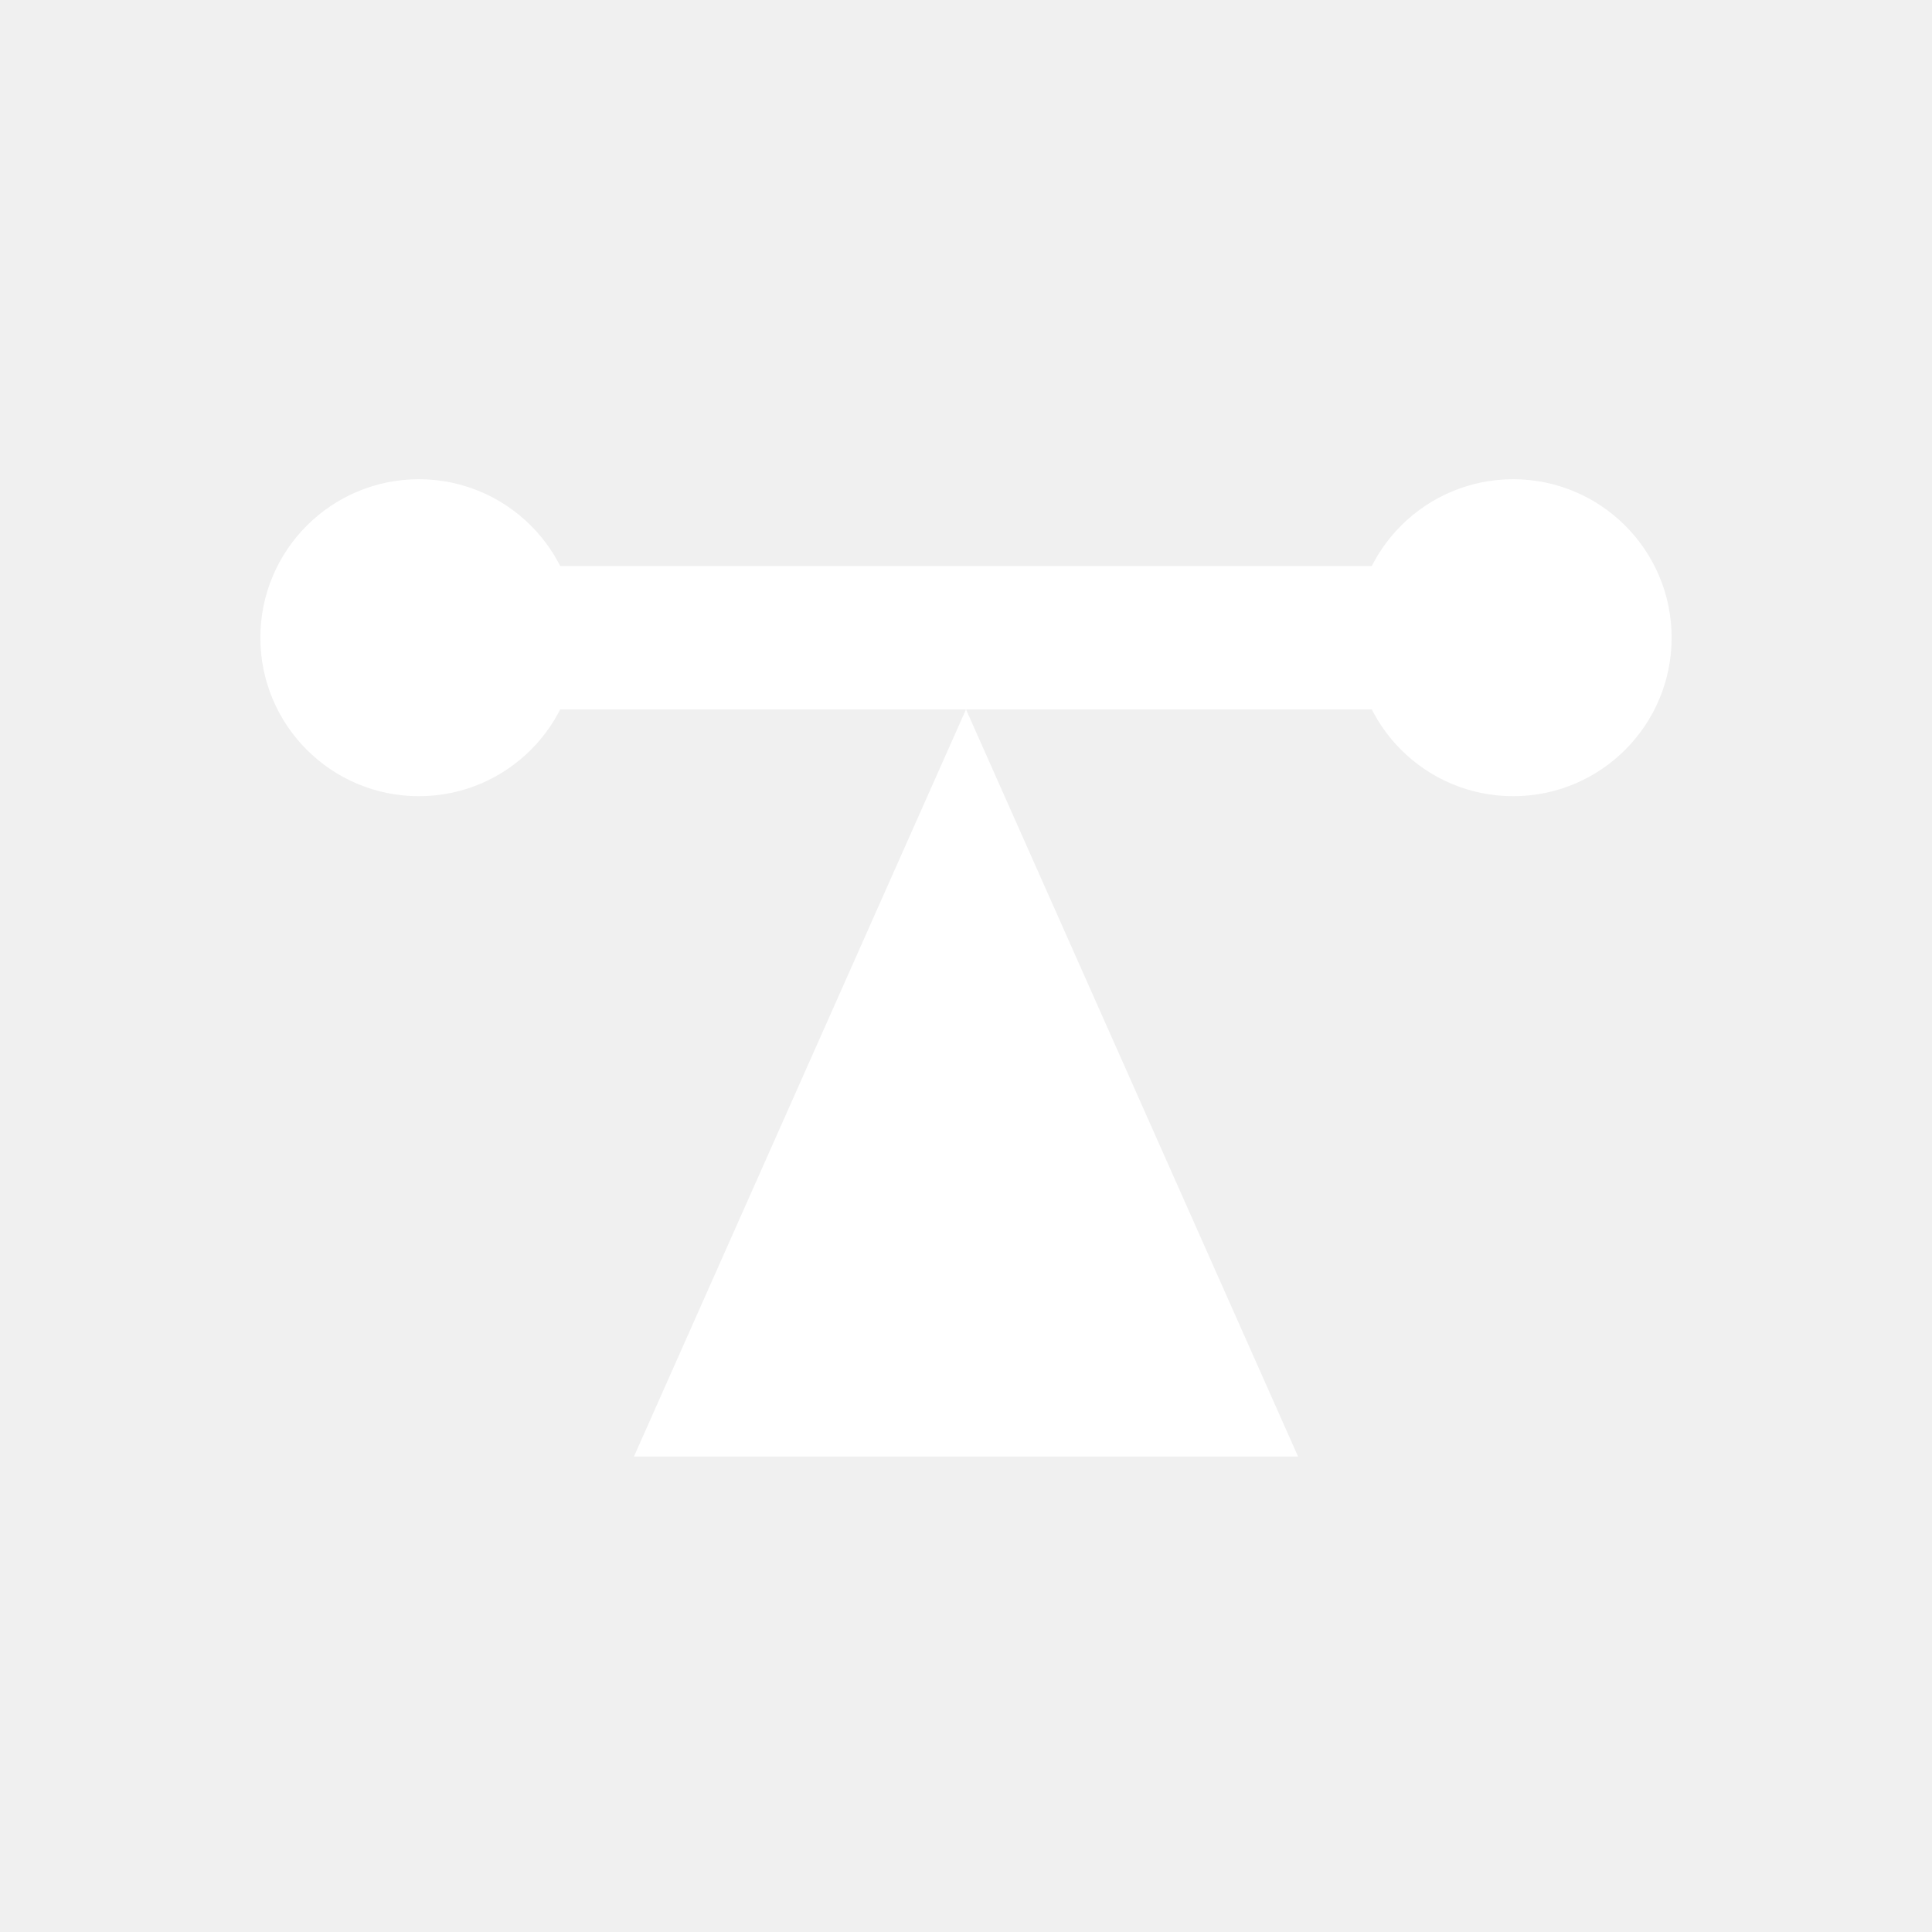
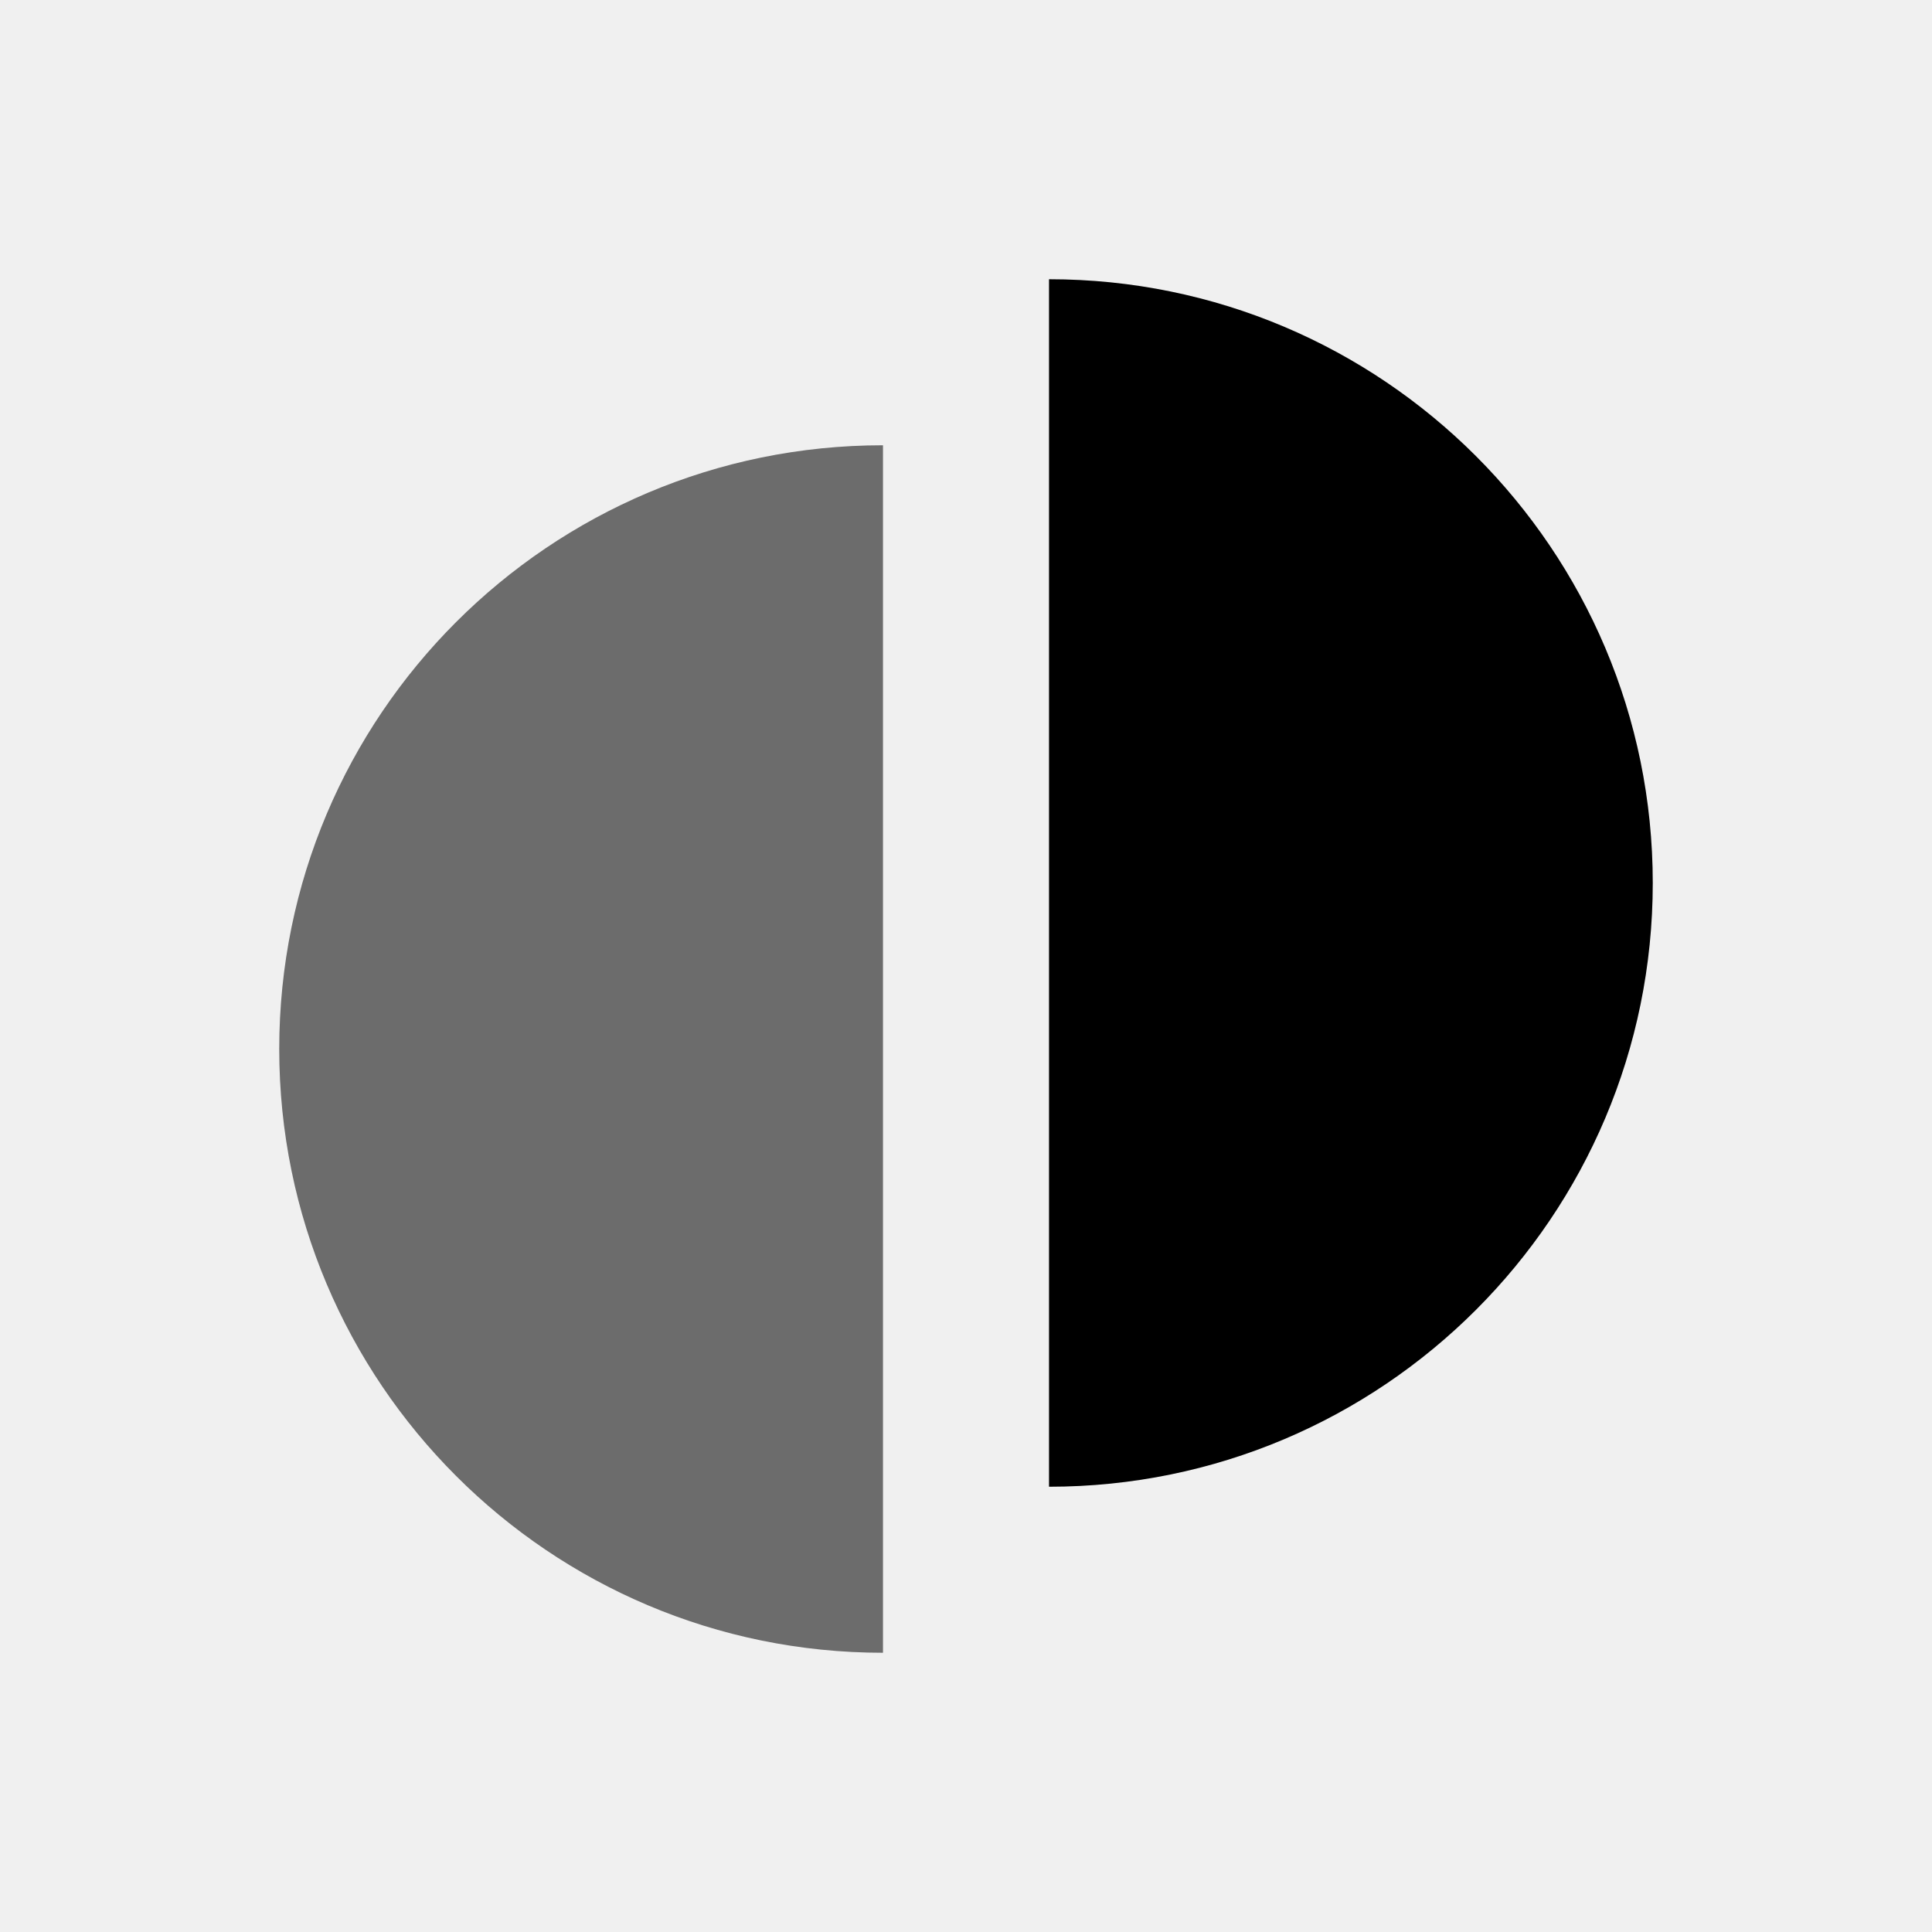
<svg xmlns="http://www.w3.org/2000/svg" viewBox="0 0 512 512" width="512" height="512" role="img" aria-label="Taraz">
-   <g fill="#ffffff">
-     <rect x="92" y="150" width="328" height="38" rx="19" />
-     <circle cx="111" cy="169" r="42" />
-     <circle cx="401" cy="169" r="42" />
-     <path d="M256 188l88 198H168z" />
+   <g fill="currentColor">
+     <path d="M256 96a160 160 0 0 1 0 320z" transform="translate(22,-22)" />
+     <path d="M256 96a160 160 0 0 0 0 320z" transform="translate(-22,22)" opacity=".55" />
  </g>
</svg>
